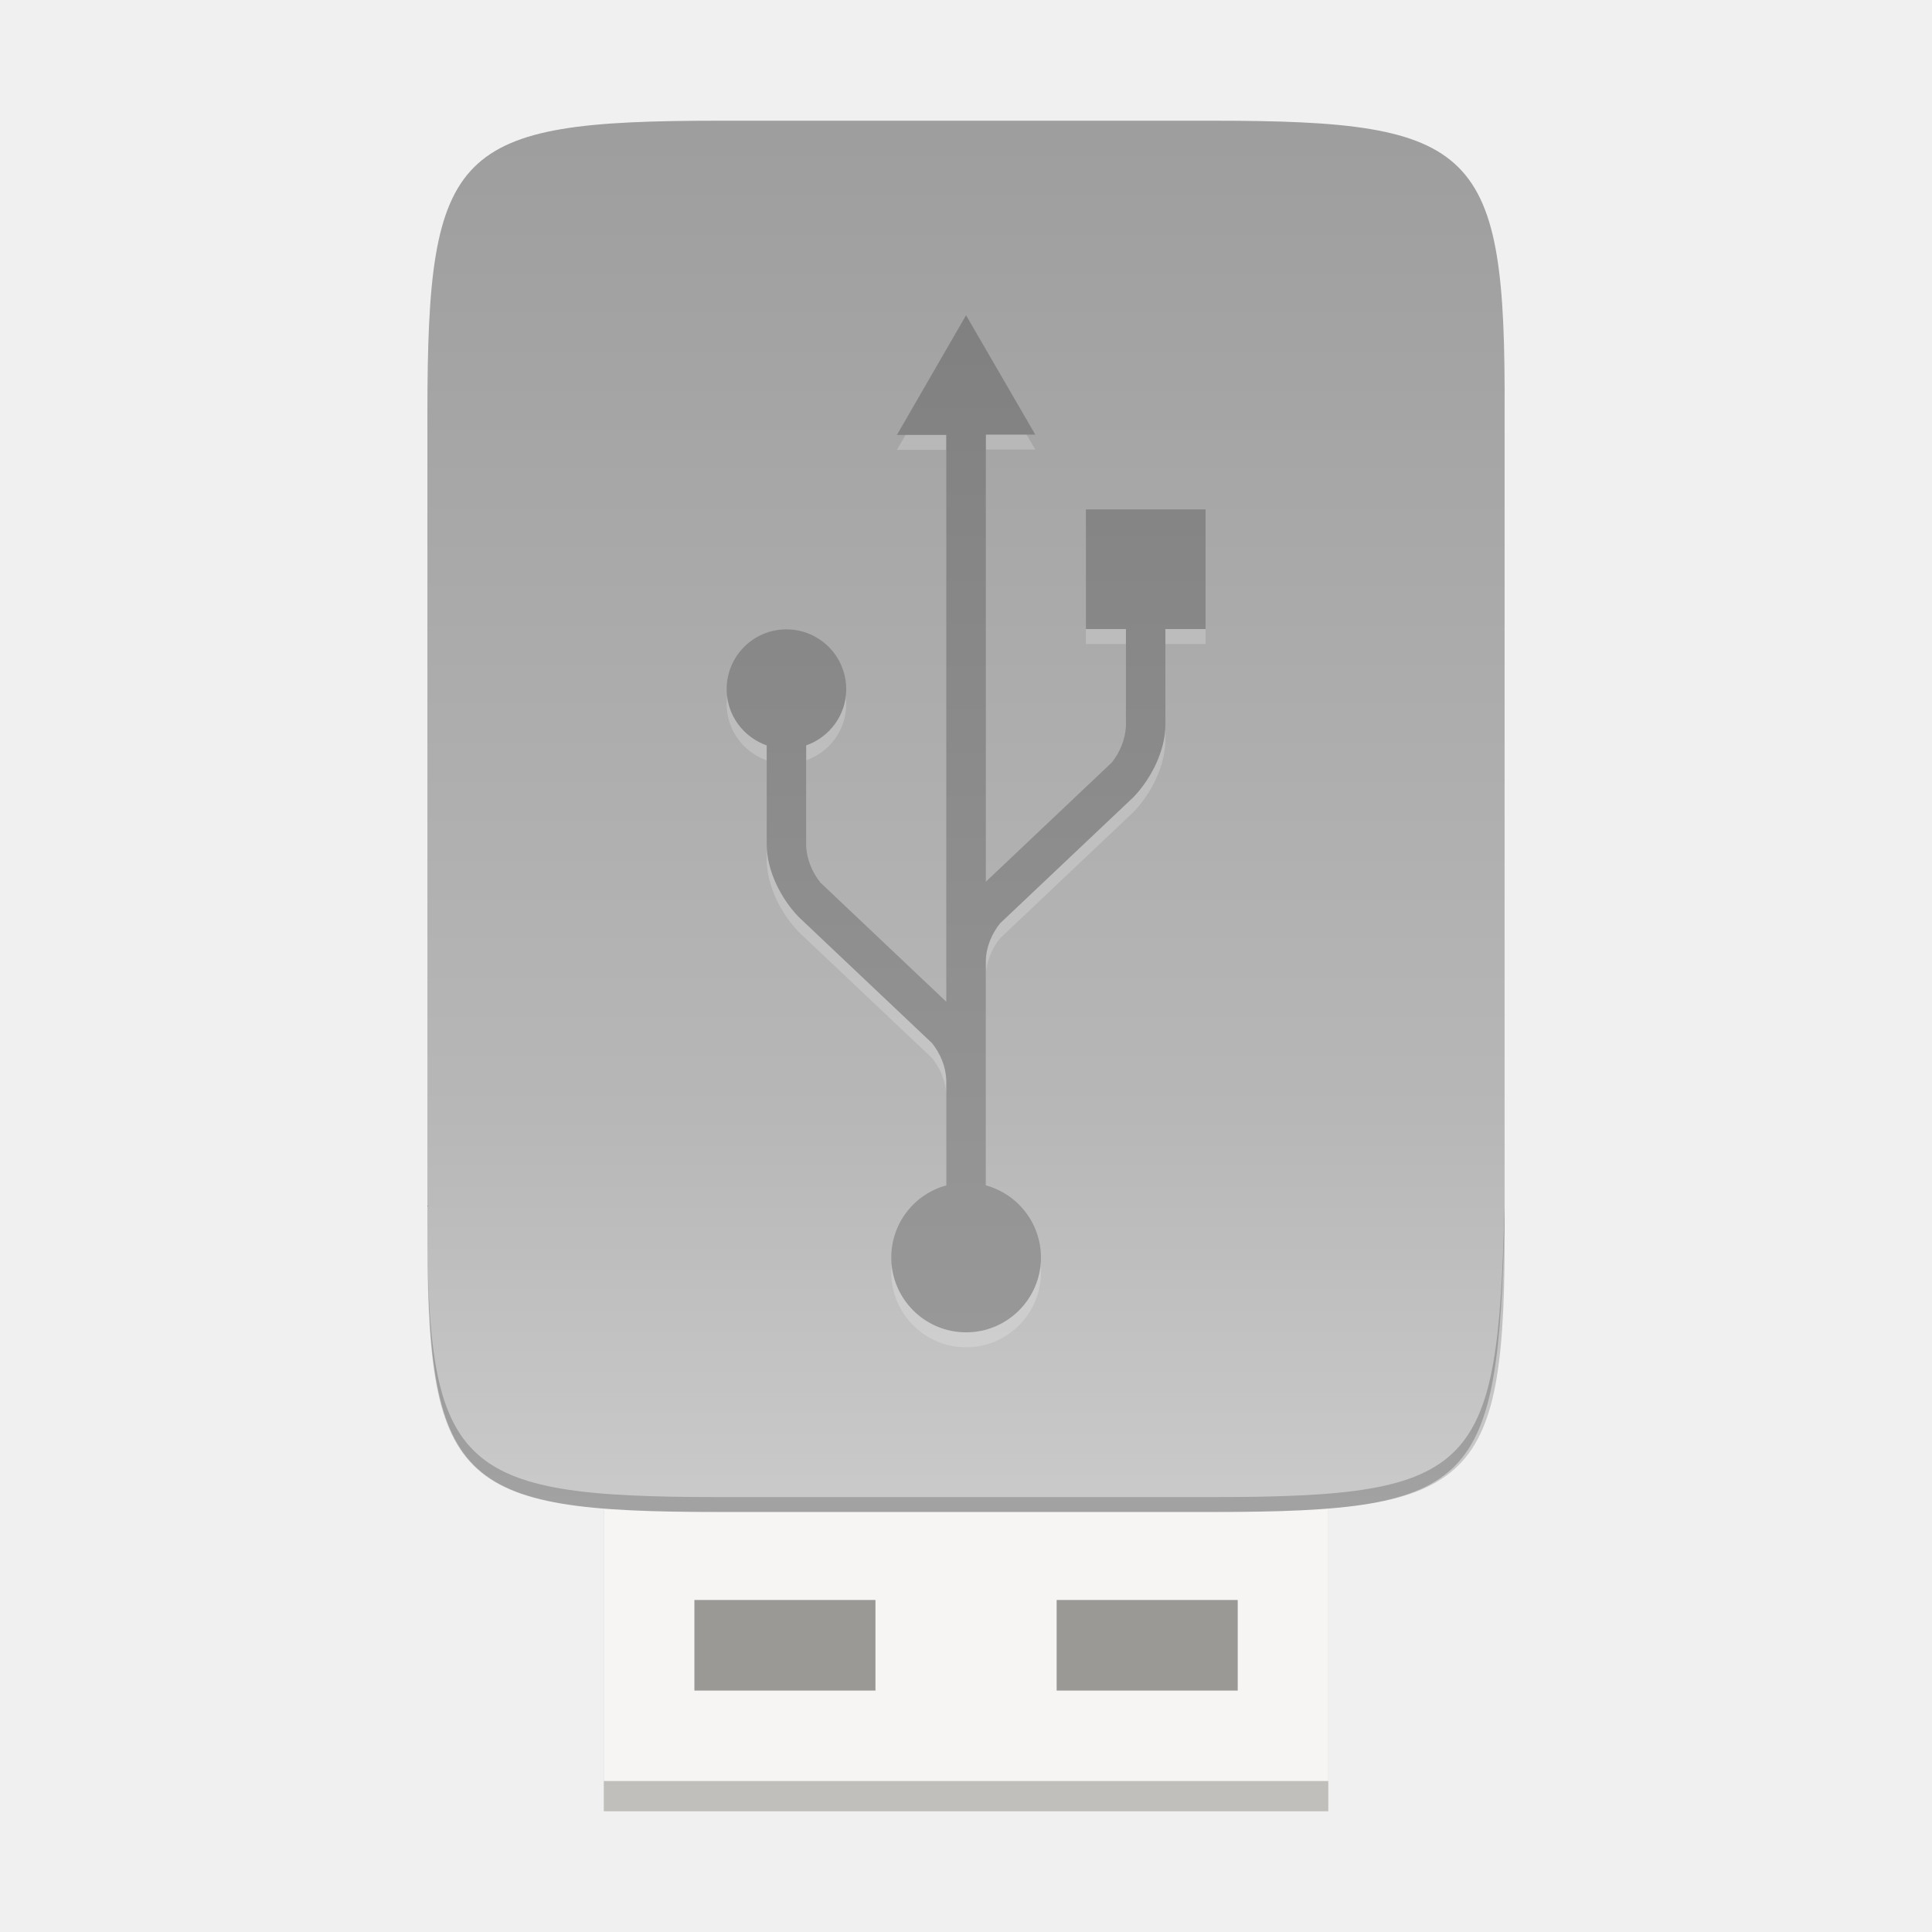
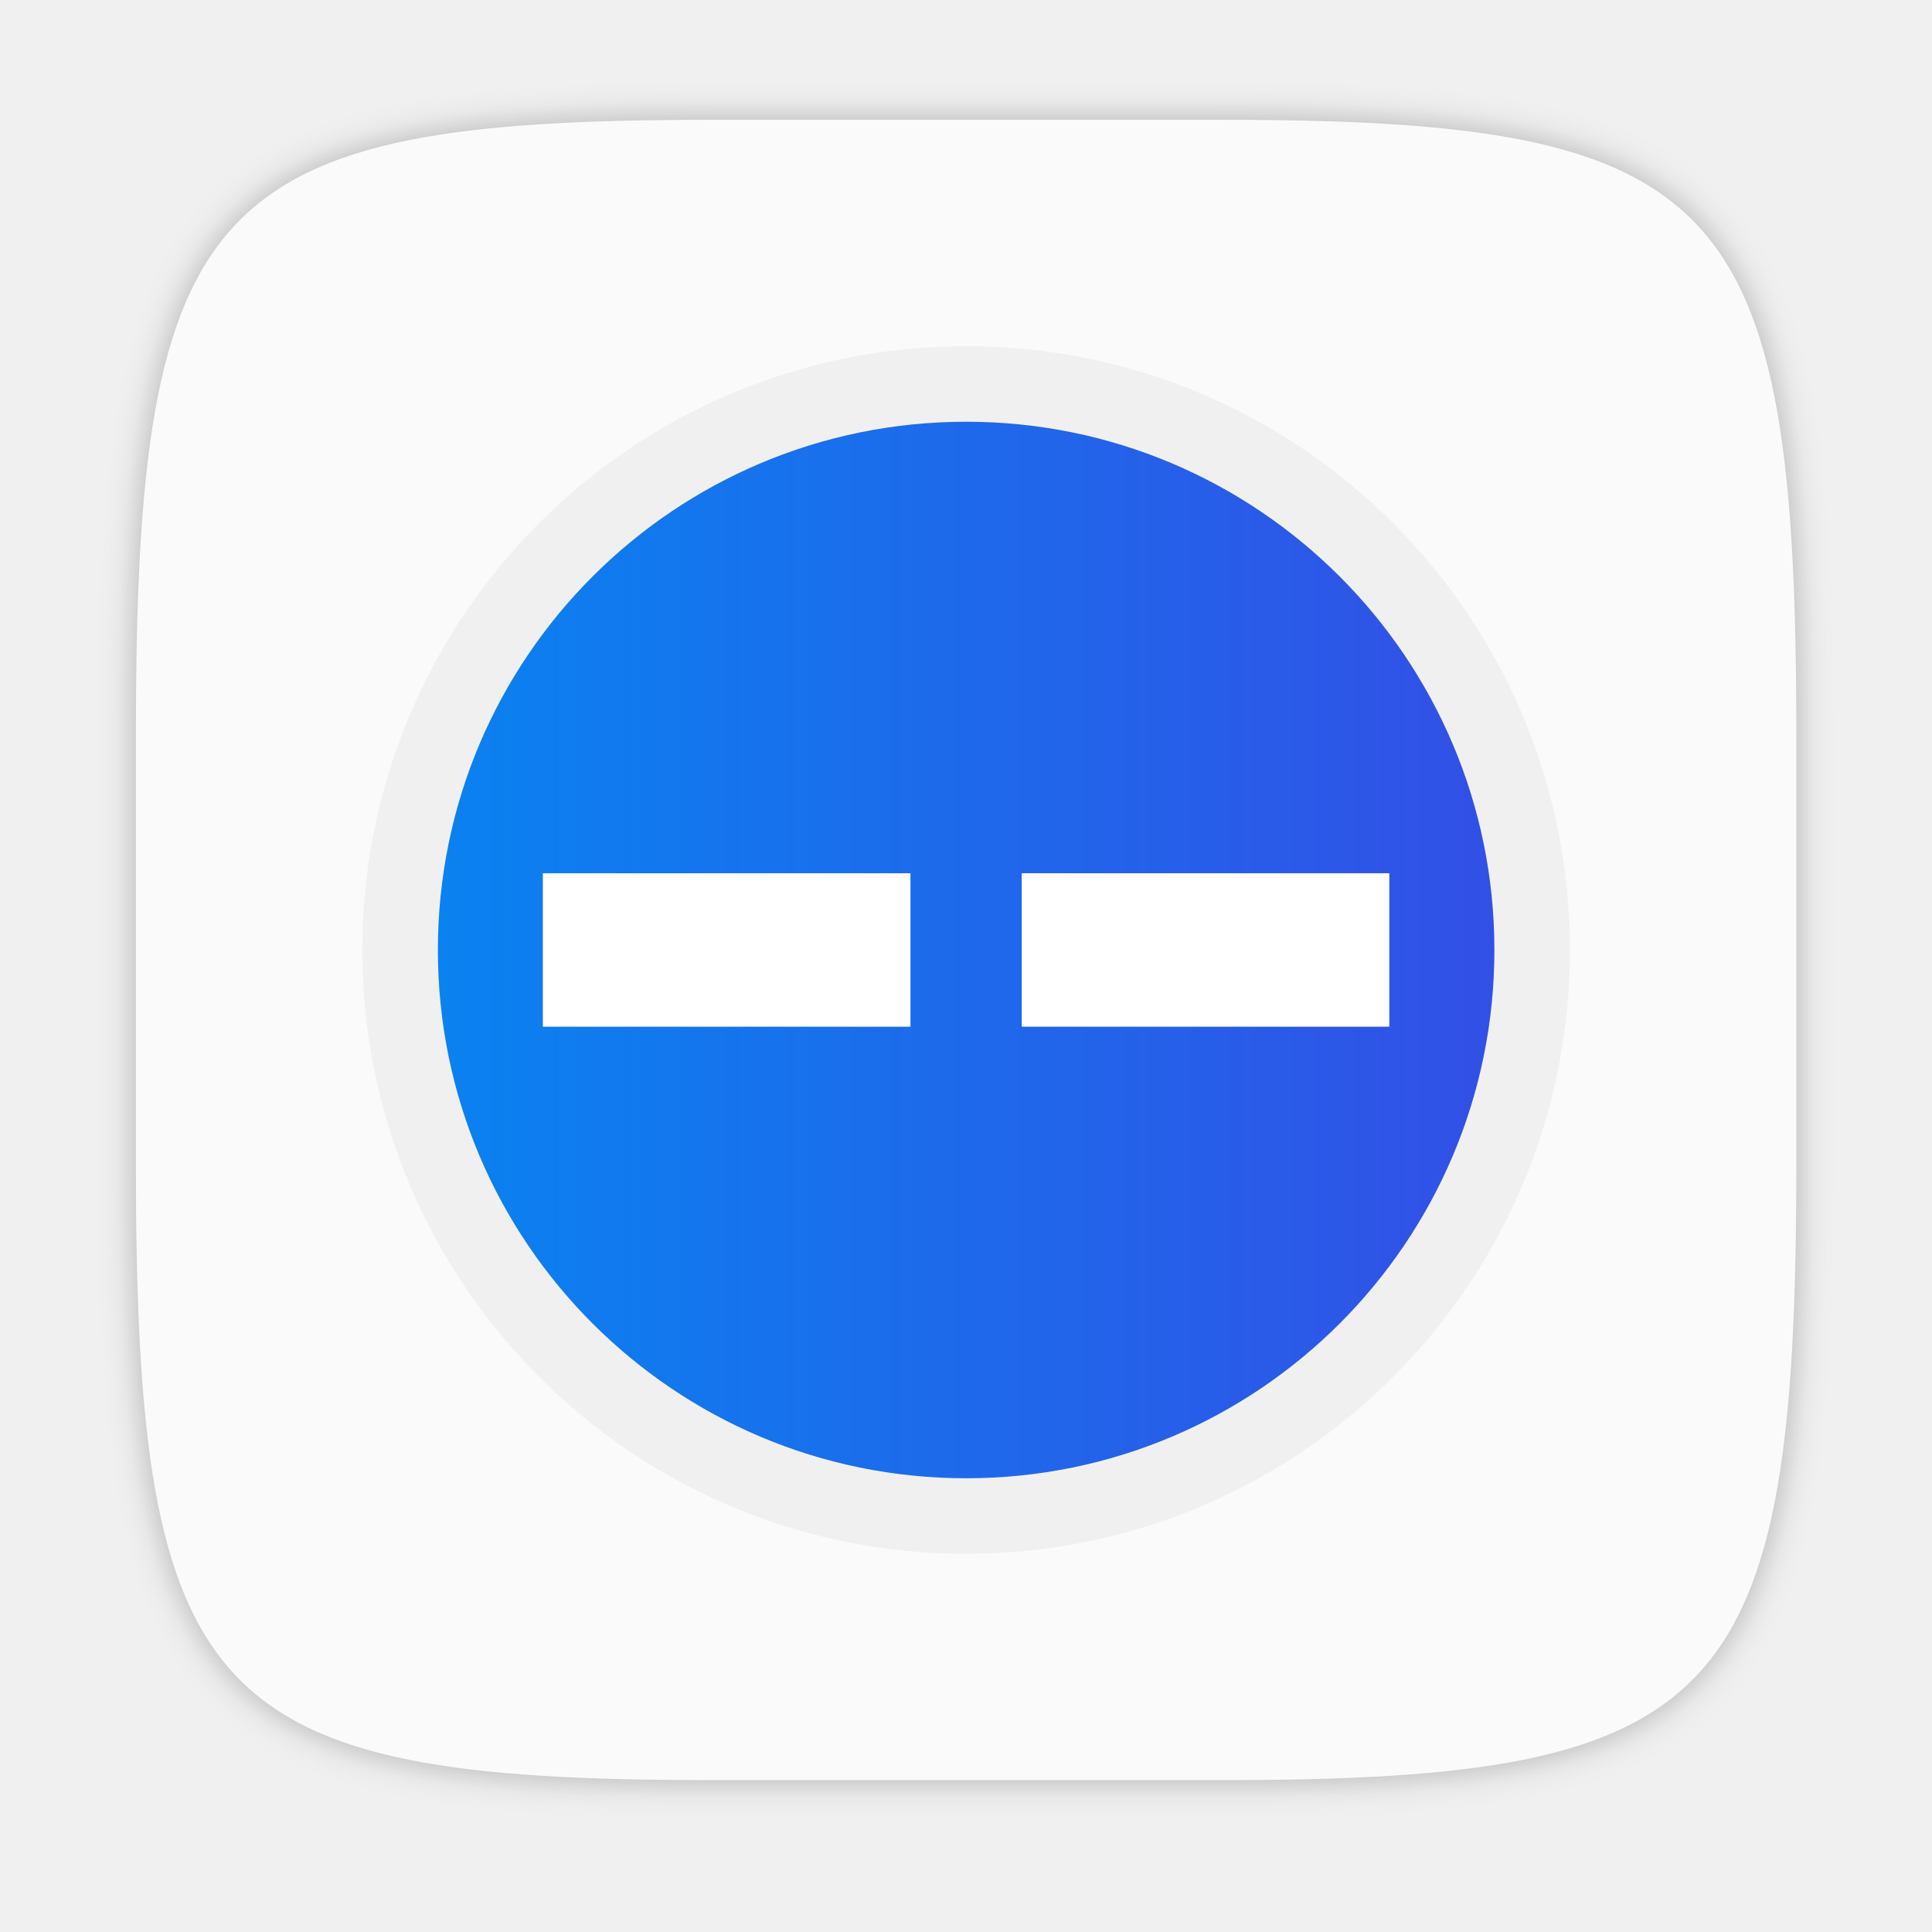
<svg xmlns="http://www.w3.org/2000/svg" width="64" height="64" version="1.1" viewBox="0 0 16.933 16.933">
  <defs>
-     <linearGradient id="b" x1="192" x2="192" y1="68" y2="212" gradientTransform="matrix(.065559 0 0 .065559 -1.4983 -1.8263)" gradientUnits="userSpaceOnUse">
-       <stop stop-color="#808080" offset="0" />
-       <stop stop-color="#999" offset="1" />
-     </linearGradient>
-     <linearGradient id="a" x1="529.66" x2="-35.31" y1="295.64" y2="295.64" gradientTransform="matrix(0 -.029707 -.029706 0 16.2 15.219)" gradientUnits="userSpaceOnUse">
-       <stop stop-color="#999" offset="0" />
-       <stop stop-color="#b7b7b7" offset=".613" />
-       <stop stop-color="#dbdbdb" offset="1" />
+     <filter id="filter2761" x="-.024" y="-.024" width="1.048" height="1.048" color-interpolation-filters="sRGB">
+       <feGaussianBlur stdDeviation="0.146" />
+     </filter>
+     <linearGradient id="linearGradient998" x1="3.872" x2="13.132" y1="8.46" y2="8.46" gradientTransform="translate(.18805 .50875)" gradientUnits="userSpaceOnUse">
+       <stop stop-color="#0a82f0" offset="0" />
+       <stop stop-color="#3250e6" offset="1" />
    </linearGradient>
  </defs>
-   <g>
-     <rect x="5.292" y="13.229" width="6.35" height="2.646" enable-background="new" fill="#c0bfbc" />
-     <rect x="5.292" y="12.964" width="6.35" height="2.646" fill="#f6f5f4" />
-     <rect transform="scale(-1,1)" x="-7.673" y="14.023" width="1.587" height=".794" fill="#9a9996" />
-     <path d="m10.635 1.058c2.314 0 2.563 0.238 2.552 2.556v3.868 3.213c0.011 2.319-0.238 2.556-2.552 2.556h-4.337c-2.314 0-2.552-0.238-2.552-2.556v-3.213-3.868c0-2.319 0.238-2.556 2.552-2.556z" color="#000000" fill="url(#a)" />
-     <path d="m8.467 2.894-0.606 1.049h0.432v4.967l-1.103-1.044c-0.071-0.089-0.121-0.205-0.124-0.325 0-0.484 8e-6 -0.771-2.73e-4 -0.877 0.204-0.072 0.351-0.264 0.351-0.493 0-0.289-0.235-0.524-0.524-0.524-0.29 0-0.524 0.235-0.524 0.524 0 0.229 0.147 0.421 0.351 0.493l-2.72e-4 0.866c0 0.235 0.129 0.481 0.28 0.637v2.726e-4c0.004 0.003 1.17 1.107 1.17 1.107 0.071 0.089 0.121 0.205 0.124 0.324v0.922c-0.285 0.078-0.482 0.337-0.482 0.632 0 0.362 0.294 0.656 0.656 0.656 0.362 0 0.656-0.294 0.656-0.656-2.73e-4 -0.295-0.198-0.554-0.483-0.632v-0.912c0-0.002 6.6e-5 -0.003 0-0.005v-1.055c3e-3 -0.119 0.053-0.235 0.124-0.324 0 0 1.166-1.104 1.17-1.107 0.151-0.157 0.28-0.403 0.28-0.638l-2.72e-4 -0.835h0.352v-1.049h-1.049v1.049h0.351s-2.72e-4 0.22-2.72e-4 0.845c-0.003 0.12-0.053 0.236-0.124 0.325l-1.103 1.044v-3.918h0.433z" enable-background="new" fill="#fff" opacity=".2" />
-     <path d="m8.467 2.763-0.606 1.049h0.432v4.967l-1.103-1.044c-0.071-0.089-0.121-0.205-0.124-0.325 0-0.484 8e-6 -0.771-2.73e-4 -0.877 0.204-0.072 0.351-0.264 0.351-0.493 0-0.289-0.235-0.524-0.524-0.524-0.29 0-0.524 0.235-0.524 0.524 0 0.229 0.147 0.421 0.351 0.493l-2.72e-4 0.866c0 0.235 0.129 0.481 0.28 0.637v2.726e-4c0.004 0.003 1.17 1.107 1.17 1.107 0.071 0.089 0.121 0.205 0.124 0.324v0.922c-0.285 0.078-0.482 0.337-0.482 0.632 0 0.362 0.294 0.656 0.656 0.656 0.362 0 0.656-0.294 0.656-0.656-2.73e-4 -0.295-0.198-0.554-0.483-0.632v-0.912c0-0.002 6.6e-5 -0.003 0-0.005v-1.055c3e-3 -0.119 0.053-0.235 0.124-0.324 0 0 1.166-1.104 1.17-1.107 0.151-0.157 0.28-0.403 0.28-0.638l-2.72e-4 -0.835h0.352v-1.049h-1.049v1.049h0.351s-2.72e-4 0.22-2.72e-4 0.845c-0.003 0.12-0.053 0.236-0.124 0.325l-1.103 1.044v-3.918h0.433z" enable-background="new" fill="url(#b)" />
-     <path d="m3.746 10.565v0.131c-0.011 2.319 0.238 2.556 2.552 2.556h4.337c2.314 0 2.491-0.238 2.552-2.556v-0.131c-0.06 2.318-0.238 2.556-2.552 2.556h-4.337c-2.314 0-2.563-0.238-2.552-2.556z" color="#000000" opacity=".2" />
-     <rect transform="scale(-1,1)" x="-10.848" y="14.023" width="1.587" height=".794" fill="#9a9996" />
+   <path d="m10.709 1.05c4.405 0 5.035 0.673 5.035 5.388v3.776c0 4.715-0.63 5.388-5.035 5.388h-4.483c-4.405 0-5.035-0.673-5.035-5.388v-3.776c0-4.715 0.63-5.388 5.035-5.388z" enable-background="new" fill="#141414" filter="url(#filter2761)" opacity=".3" />
+   <path d="m10.709 1.05c4.405 0 5.035 0.673 5.035 5.388v3.776c0 4.715-0.63 5.388-5.035 5.388h-4.483c-4.405 0-5.035-0.673-5.035-5.388v-3.776c0-4.715 0.63-5.388 5.035-5.388z" enable-background="new" fill="#fafafa" />
+   <g fill="#5e4aa6">
+     <circle cx="-305.77" cy="-331.46" r="0" stroke-width=".265" />
+     <g stroke-width=".265">
+       <circle cx="-301.96" cy="-329.38" r="0" />
+       <circle cx="-298.88" cy="-325.72" r="0" />
+       <circle cx="-301.82" cy="-331.53" r="0" />
+     </g>
+   </g>
+   <g transform="translate(-.2223 -.6427)">
+     <circle cx="8.69" cy="8.969" r="5.292" fill="#f0f0f0" stroke-width=".331" style="paint-order:markers stroke fill" />
+     <circle cx="8.69" cy="8.969" r="4.63" fill="url(#linearGradient998)" stroke-width=".331" style="paint-order:markers stroke fill" />
+     <g transform="translate(.20504 .35628)" fill="#fff">
+       <rect x="4.775" y="7.94" width="3.222" height="1.345" ry="0" />
+       <rect x="8.972" y="7.94" width="3.222" height="1.345" ry="0" />
+     </g>
+   </g>
+   <g transform="translate(55.39 6.5931)" fill="#5e4aa6" stroke-width=".265">
+     <circle cx="-330.35" cy="-328.38" r="0" />
+     <circle cx="-299.17" cy="-337.27" r="0" />
+     <circle cx="-299.81" cy="-339.42" r="0" />
+     <circle cx="-302.25" cy="-338.13" r="0" />
+     <circle cx="-301.89" cy="-335.91" r="0" />
+     <circle cx="-304.76" cy="-351.05" r="0" />
+     <circle cx="-304.83" cy="-349.54" r="0" />
+     <circle cx="-359.94" cy="-336.91" r="0" />
  </g>
</svg>
